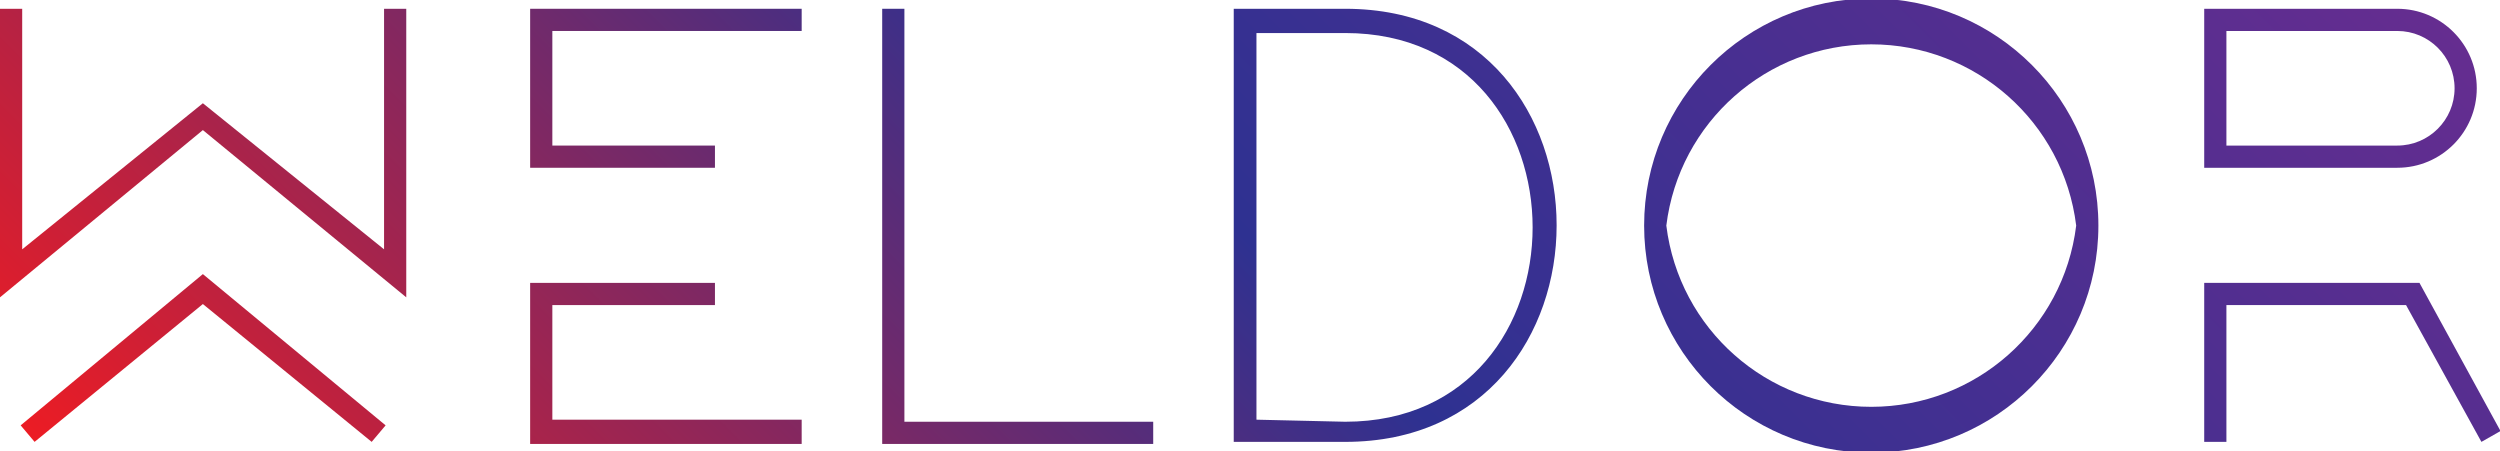
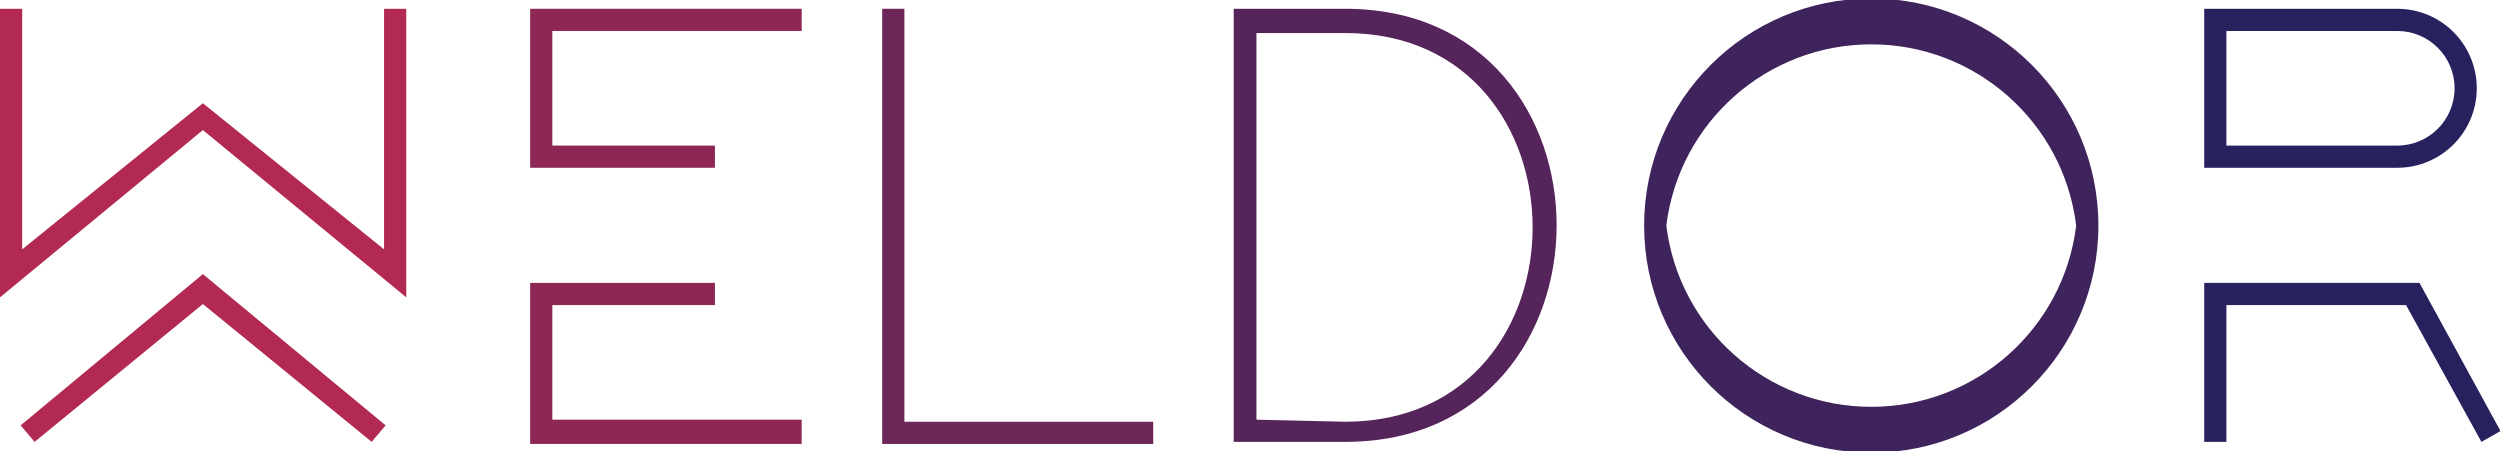
- <svg xmlns="http://www.w3.org/2000/svg" viewBox="0 0 48.43 8.73">
-   <defs>
-     <linearGradient id="a" x1="10.29" y1="18.18" x2="37.69" y2="-9.22" gradientUnits="userSpaceOnUse">
-       <stop offset="0" stop-color="#ec1c24" />
-       <stop offset="0.5" stop-color="#2e3191" />
-       <stop offset="1" stop-color="#652d90" />
-     </linearGradient>
-   </defs>
-   <path d="M3.93,2,7.44,4.83V.17h.43V5.76L3.93,2.52,0,5.76V.17H.43V4.83ZM7.47,8.24l-.27.32L3.93,5.89.67,8.56.4,8.24,3.93,5.31Z" fill="url(#a)" />
-   <path d="M15.53.6H10.7V2.82h3.15v.43H10.27V.17h5.26Zm0,8H10.27V5.48h3.58v.43H10.7V8.13h4.83Z" fill="url(#a)" />
-   <path d="M17.09.17h.43v8h4.82v.43H17.09Z" fill="url(#a)" />
-   <path d="M26.06.17c5.46,0,5.46,8.39,0,8.39H23.9V.17Zm0,8c4.84,0,4.84-7.53,0-7.53H24.34V8.13Z" fill="url(#a)" />
-   <path d="M40.65,4.37a4.4,4.4,0,0,1-8.8,0,4.4,4.4,0,0,1,8.8,0Zm-.43,0a4,4,0,0,0-7.94,0,4,4,0,0,0,7.94,0Z" fill="url(#a)" />
-   <path d="M46.44.17a1.54,1.54,0,1,1,0,3.08H42.7V.17Zm2,8.18-.37.21L46.61,5.91H43.13V8.56H42.7V5.48h4.17ZM43.13.6V2.82h3.31a1.11,1.11,0,1,0,0-2.22Z" fill="url(#a)" />
+ <svg xmlns="http://www.w3.org/2000/svg" width="48.43" height="8.73" viewBox="0 0 48.43 8.73">
+   <path d="M3.93,2,7.44,4.83V.17h.43V5.76L3.93,2.52,0,5.76V.17H.43V4.83ZM7.47,8.24l-.27.32L3.93,5.89.67,8.56.4,8.24,3.93,5.31Z" fill="#b22952" />
+   <path d="M15.53.6H10.7V2.82h3.15v.43H10.27V.17h5.26Zm0,8H10.27V5.48h3.58v.43H10.7V8.13h4.83Z" fill="#8f2755" />
+   <path d="M17.09.17h.43v8h4.82v.43H17.09Z" fill="#6c2657" />
+   <path d="M26.06.17c5.46,0,5.46,8.39,0,8.39H23.9V.17Zm0,8c4.84,0,4.84-7.53,0-7.53H24.34V8.13Z" fill="#55245a" />
+   <path d="M40.65,4.37a4.4,4.4,0,0,1-8.8,0,4.4,4.4,0,0,1,8.8,0Zm-.43,0a4,4,0,0,0-7.94,0,4,4,0,0,0,7.94,0Z" fill="#3e235c" />
+   <path d="M46.44.17a1.54,1.54,0,1,1,0,3.08H42.7V.17Zm2,8.18-.37.21L46.61,5.91H43.13V8.56H42.7V5.48h4.17ZM43.13.6V2.82h3.31a1.11,1.11,0,1,0,0-2.22Z" fill="#27225e" />
</svg>
